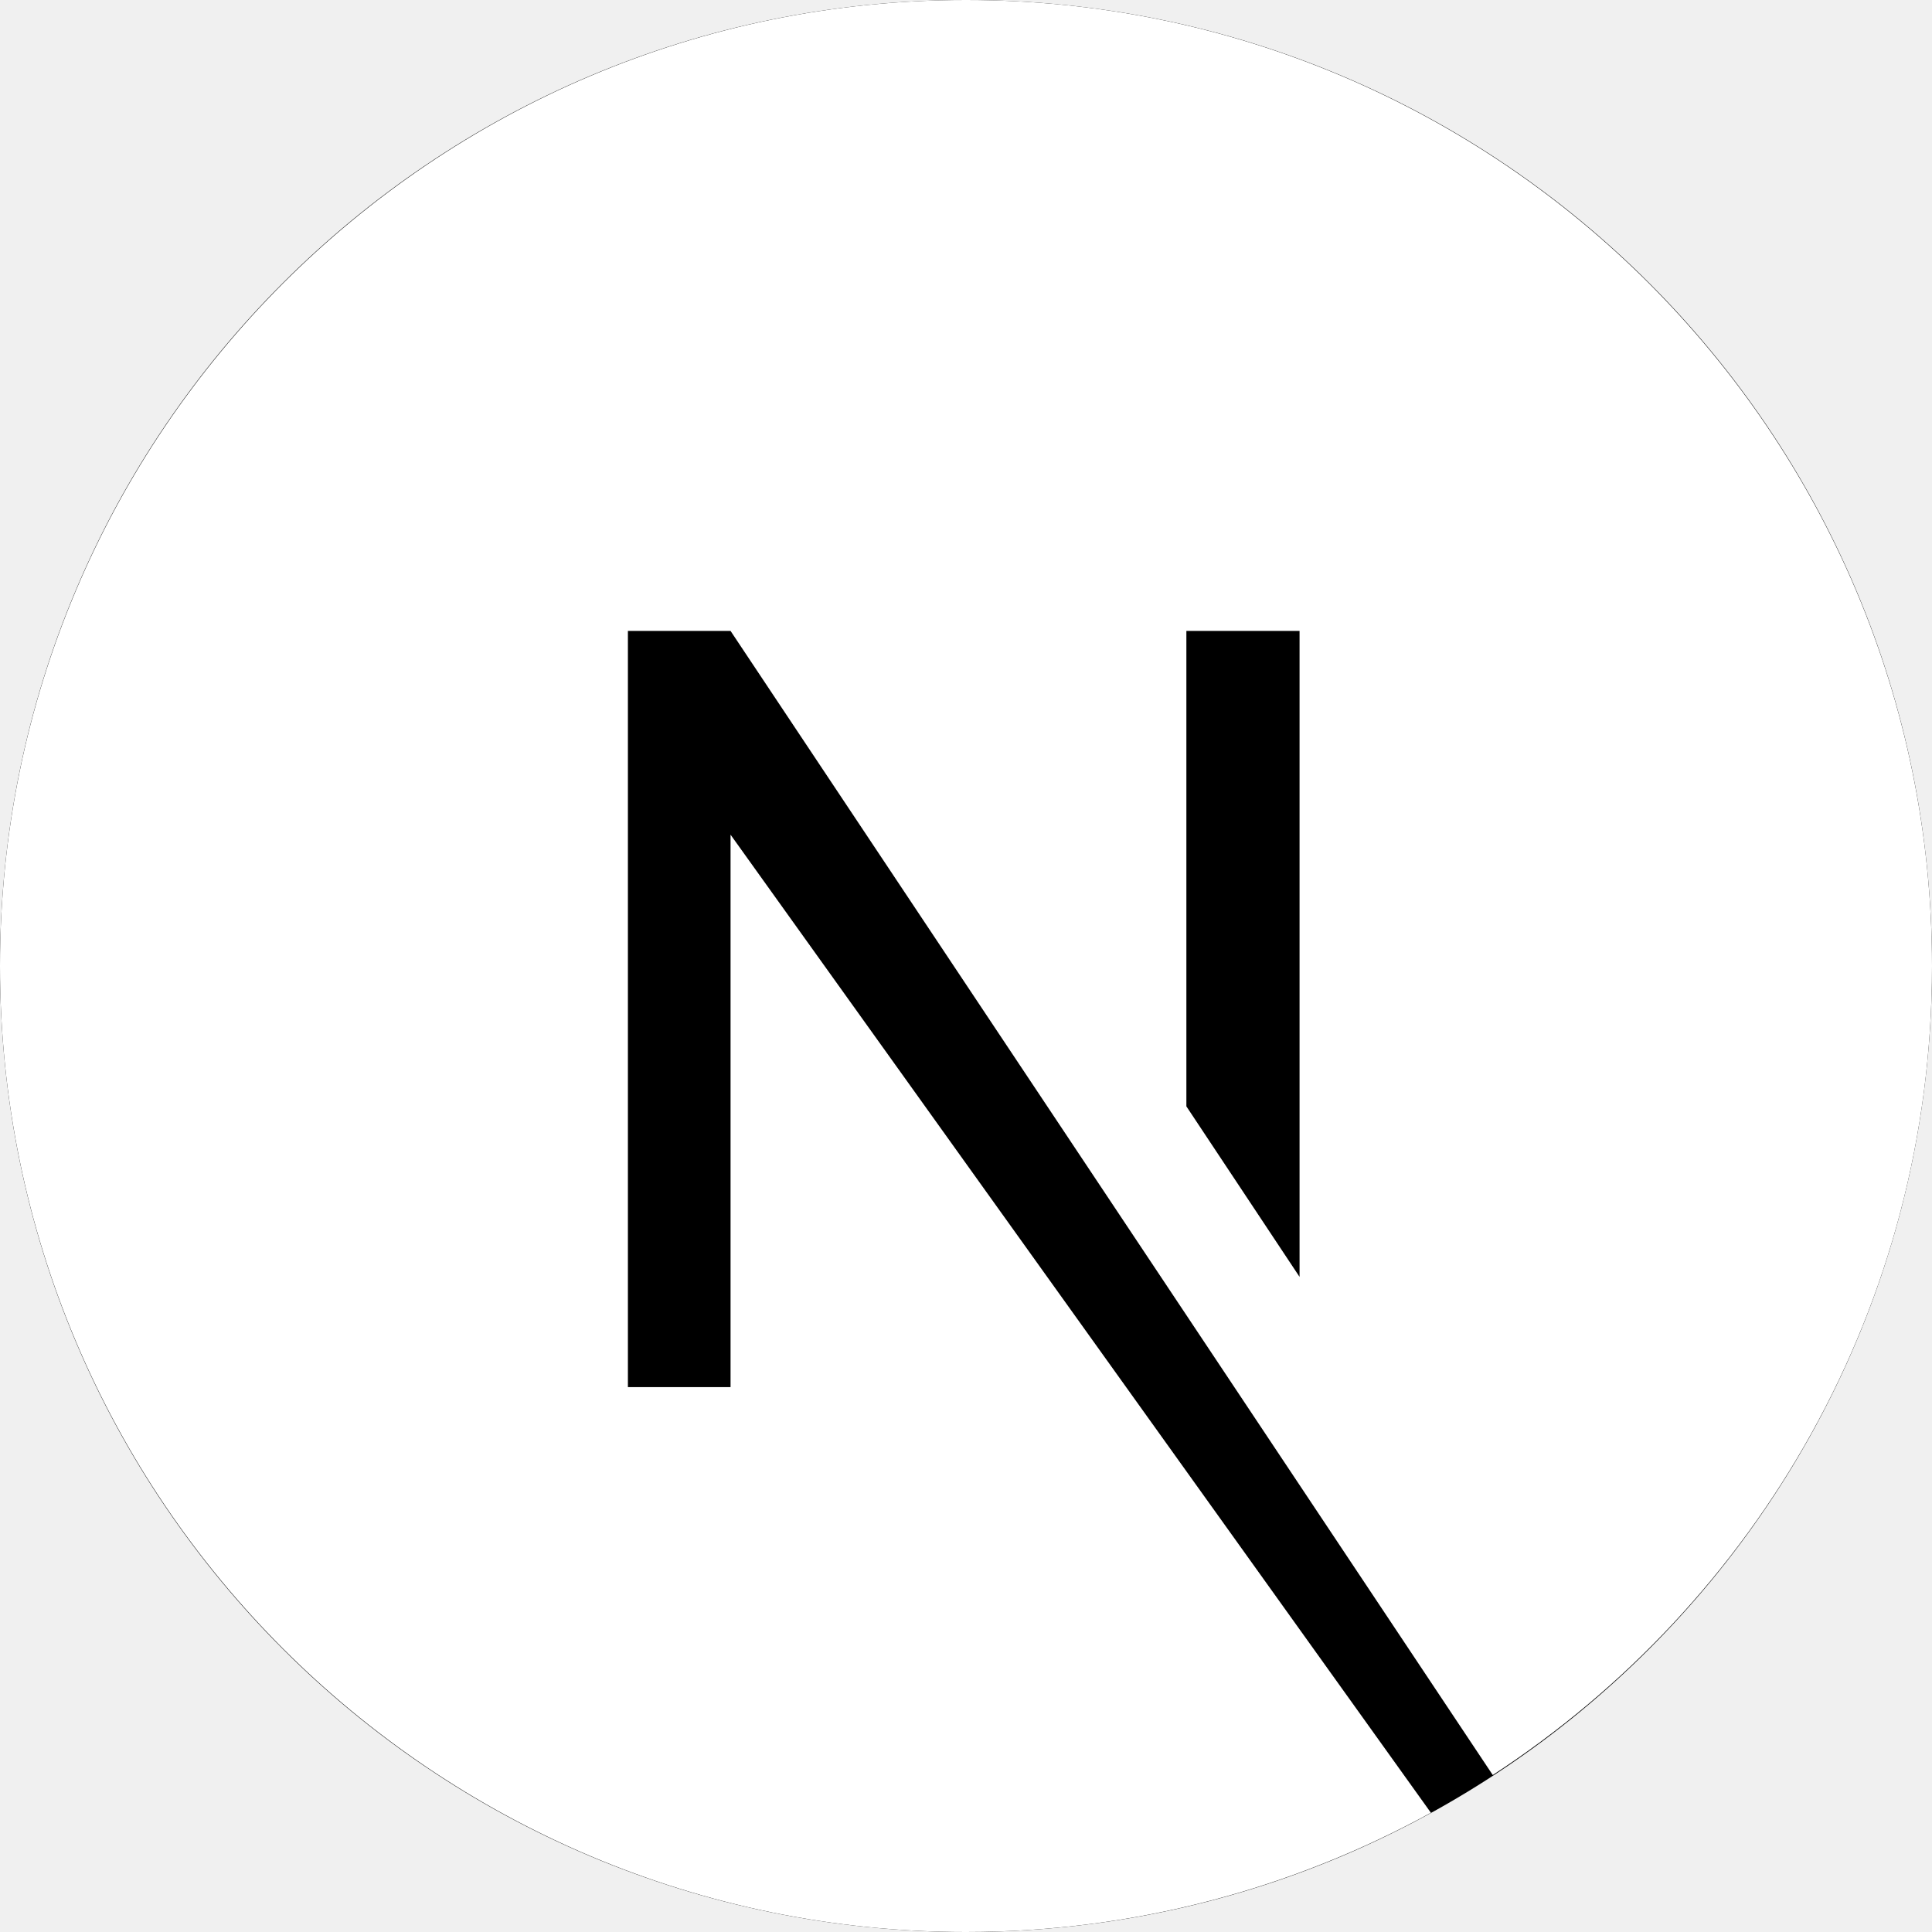
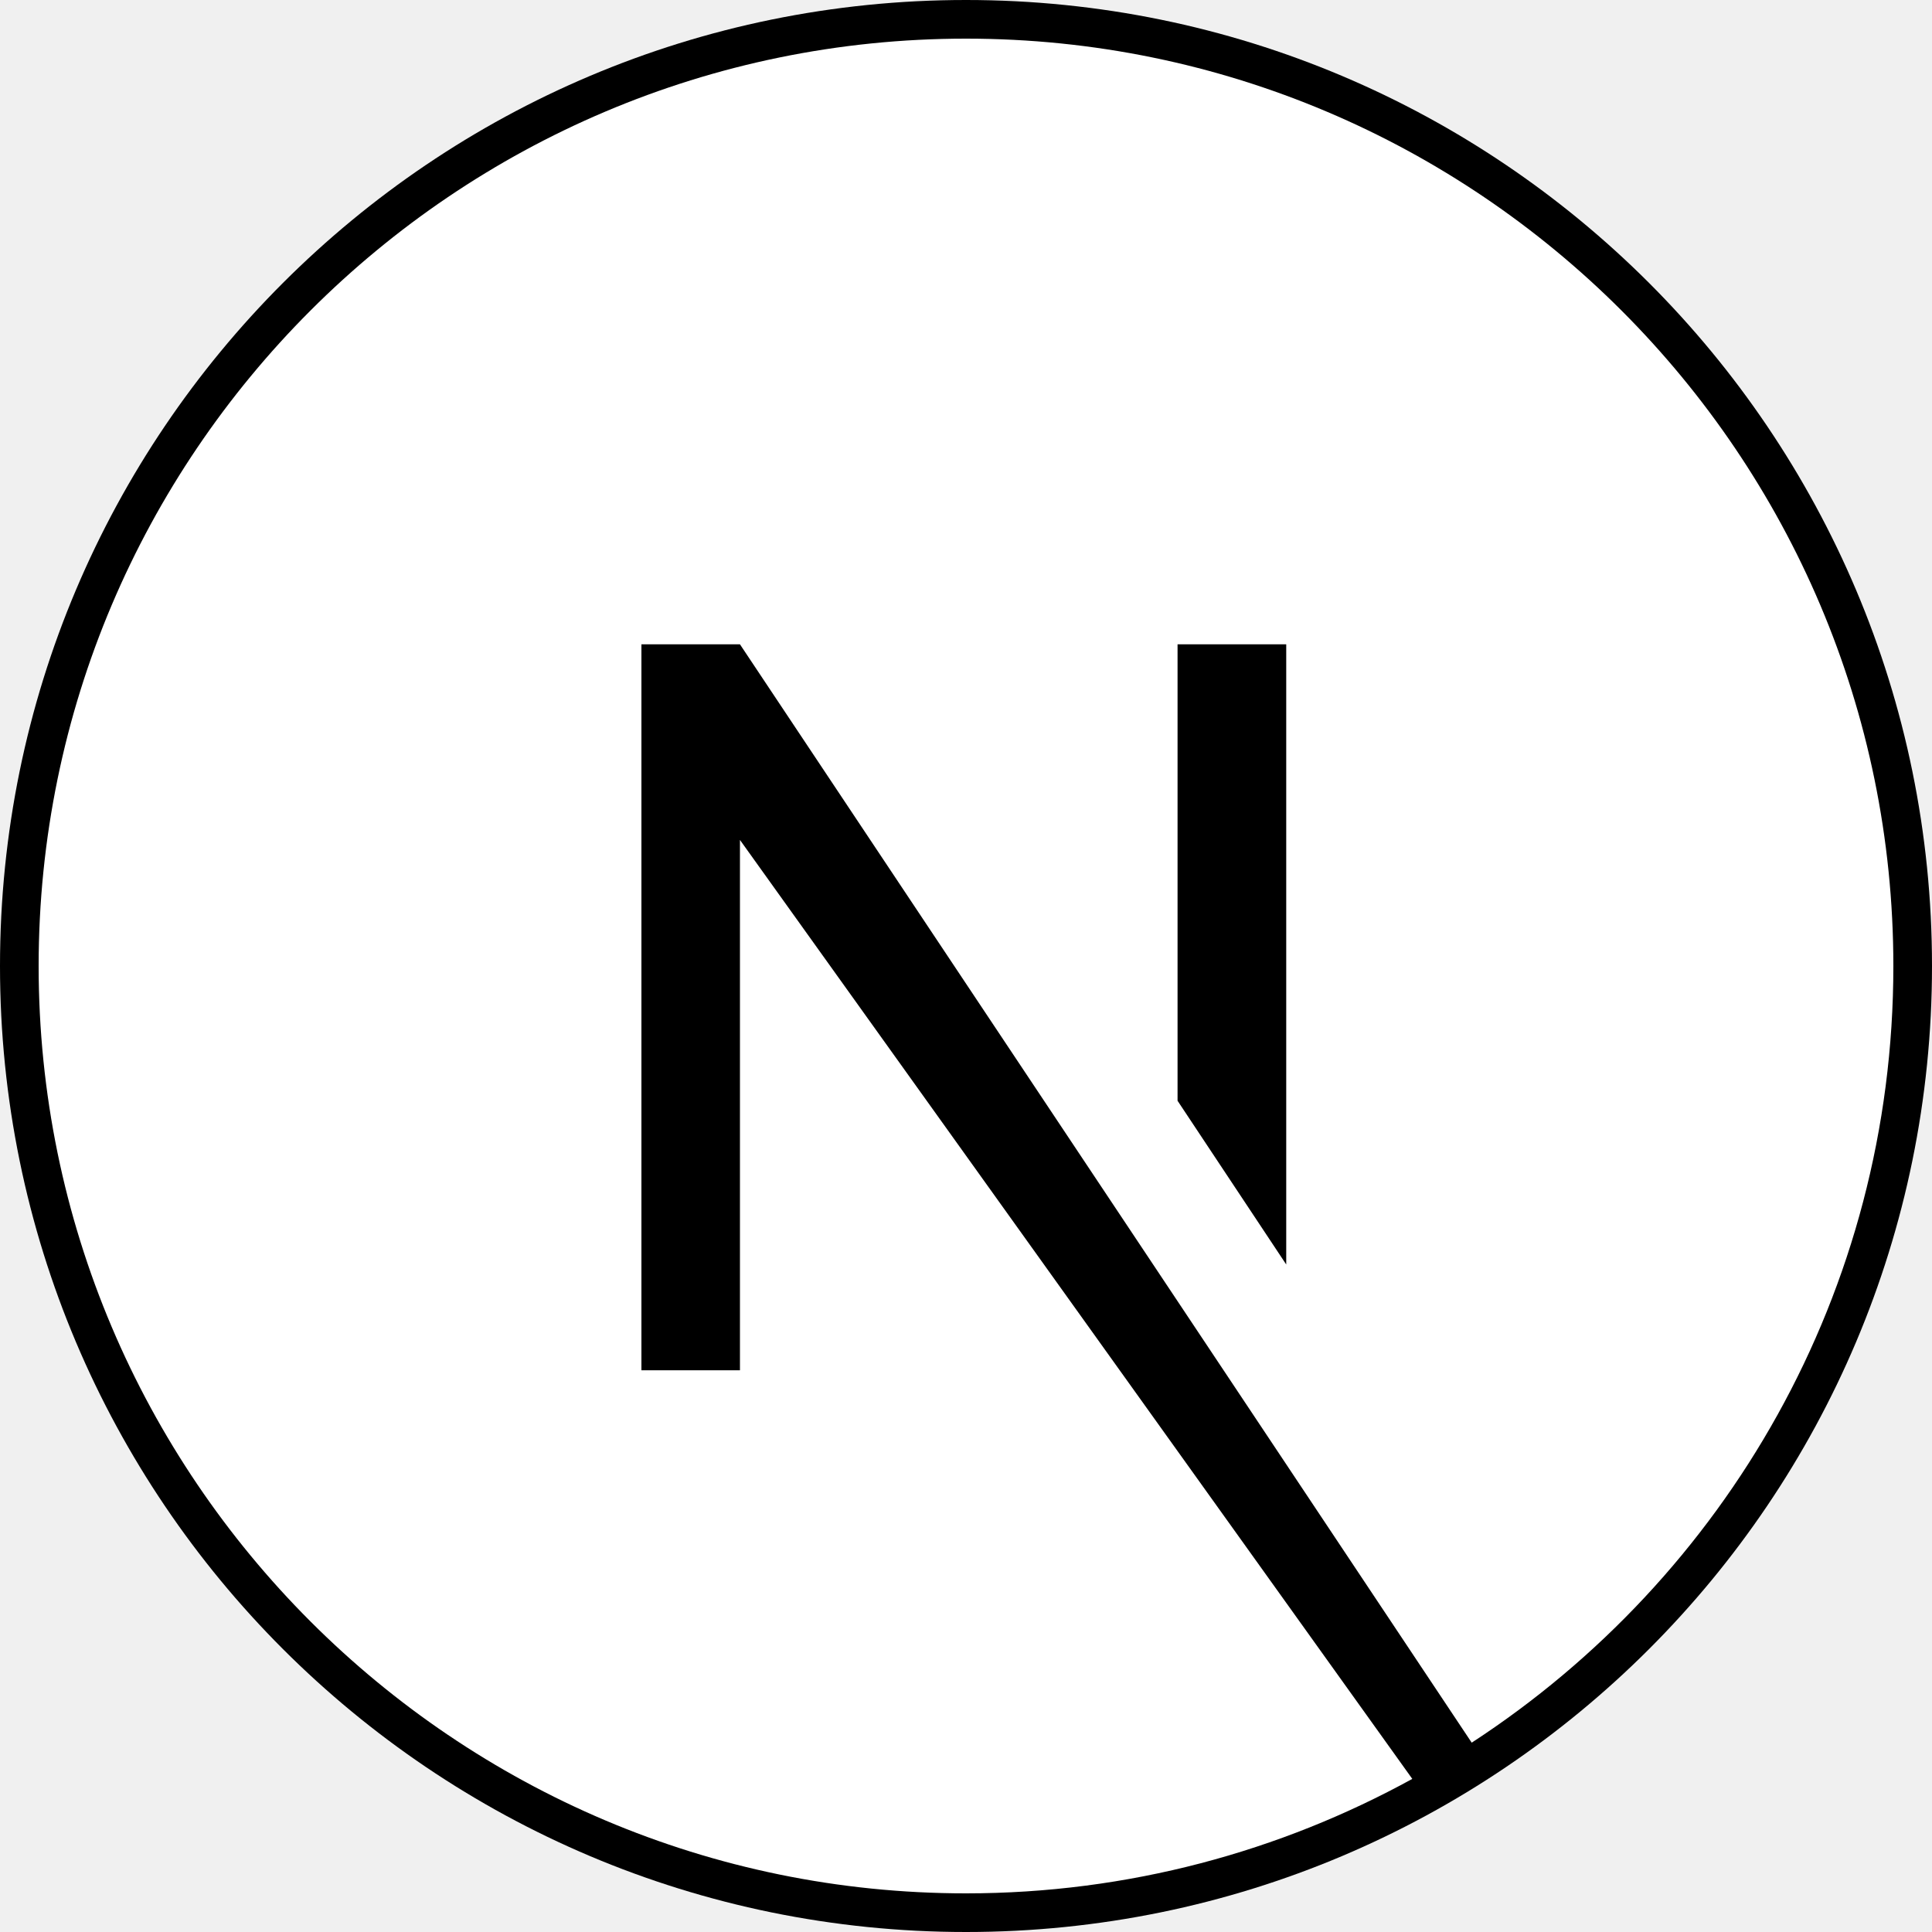
- <svg xmlns="http://www.w3.org/2000/svg" width="60" height="60" fill="none">
+ <svg xmlns="http://www.w3.org/2000/svg" width="100" height="100" fill="none">
  <g clip-path="url(#a)">
-     <mask id="b" width="60" height="60" x="0" y="0" maskUnits="userSpaceOnUse" style="mask-type:luminance">
-       <path fill="#fff" d="M60 0H0v60h60V0Z" />
-     </mask>
-     <g mask="url(#b)">
-       <path fill="#000" d="M30 60c16.569 0 30-13.431 30-30C60 13.431 46.569 0 30 0 13.431 0 0 13.431 0 30c0 16.569 13.431 30 30 30Z" />
-       <path fill="#fff" d="M30 0C13.453 0 0 13.453 0 30s13.453 30 30 30c5.25 0 10.172-1.36 14.438-3.703l-21.75-30.375v17.156H19.5V19.594h3.188l23.671 35.531C54.562 49.781 60 40.547 60 30 60 13.453 46.547 0 30 0Zm10.36 39.656-3.516-5.297V19.594h3.515v20.062Z" />
-     </g>
+     <path d="M50 100c27.614 0 50-22.386 50-50S77.614 0 50 0 0 22.386 0 50s22.386 50 50 50Z" fill="#000" />
+     <path d="M50 2C23.525 2 2 23.525 2 50s21.525 48 48 48c8.4 0 16.275-2.175 23.1-5.925l-34.8-48.6v27.45h-5.1V33.35h5.1L76.175 90.2C89.3 81.65 98 66.875 98 50 98 23.525 76.475 2 50 2Zm16.575 63.45-5.625-8.475V33.35h5.625v32.1Z" fill="#fff" />
  </g>
  <defs>
    <clipPath id="a">
-       <path fill="#fff" d="M0 0h60v60H0z" />
+       <path fill="#fff" d="M0 0h100v100H0z" />
    </clipPath>
  </defs>
</svg>
